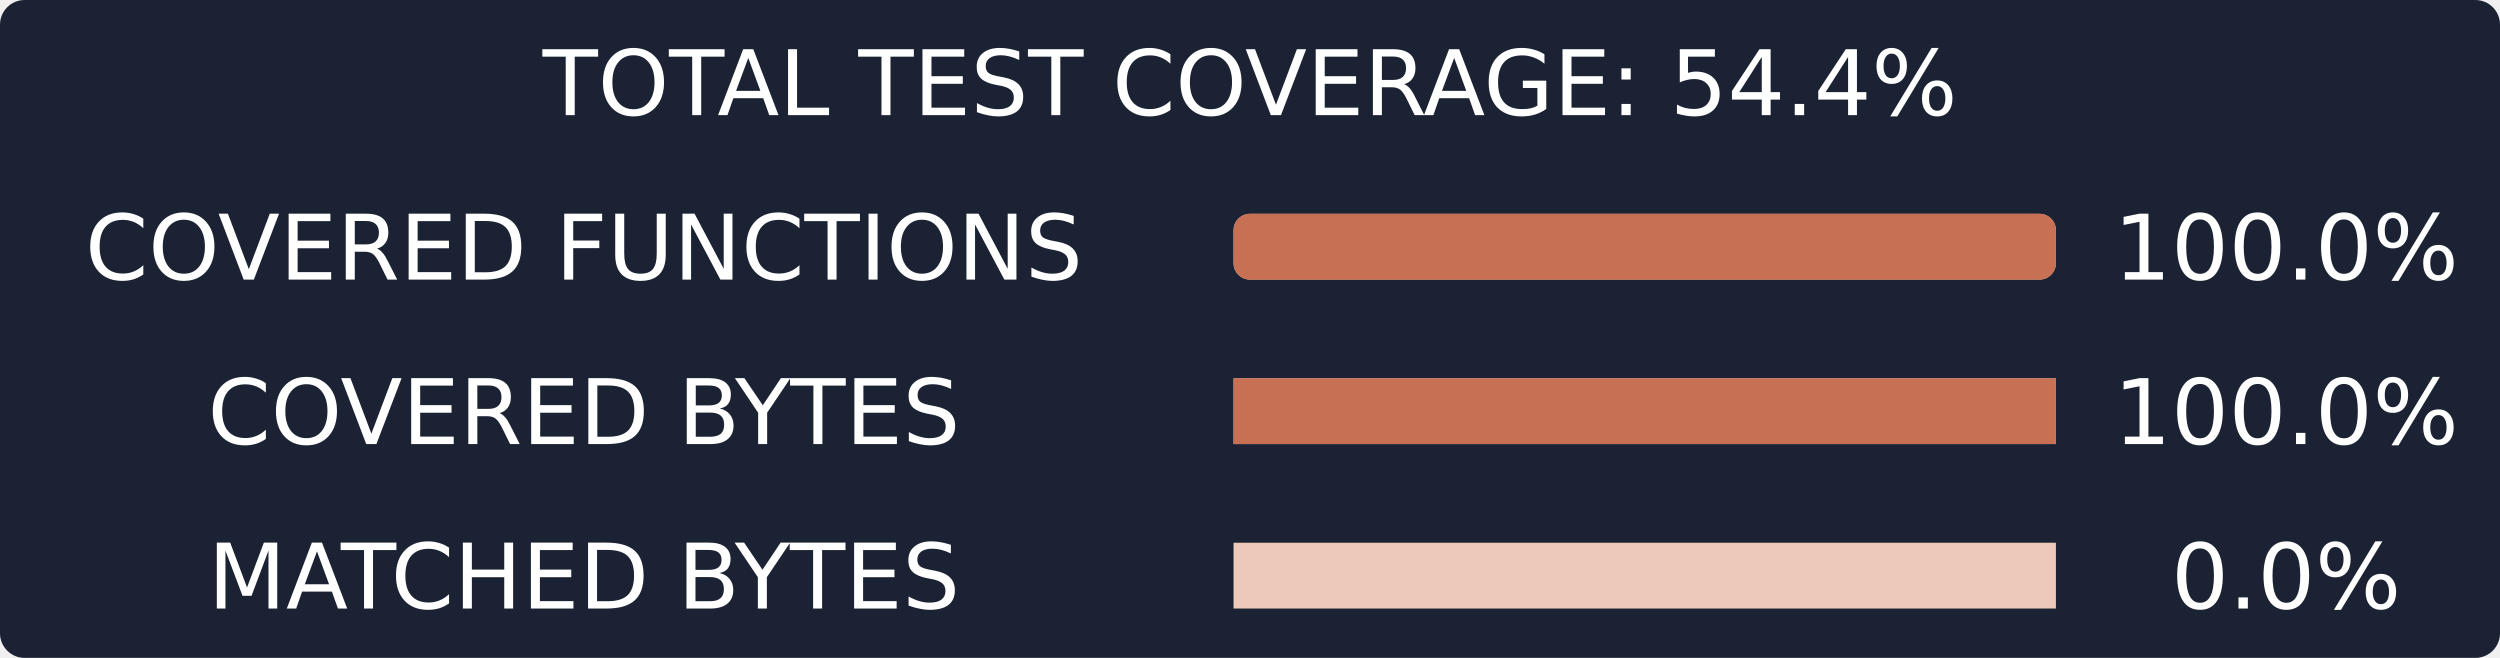
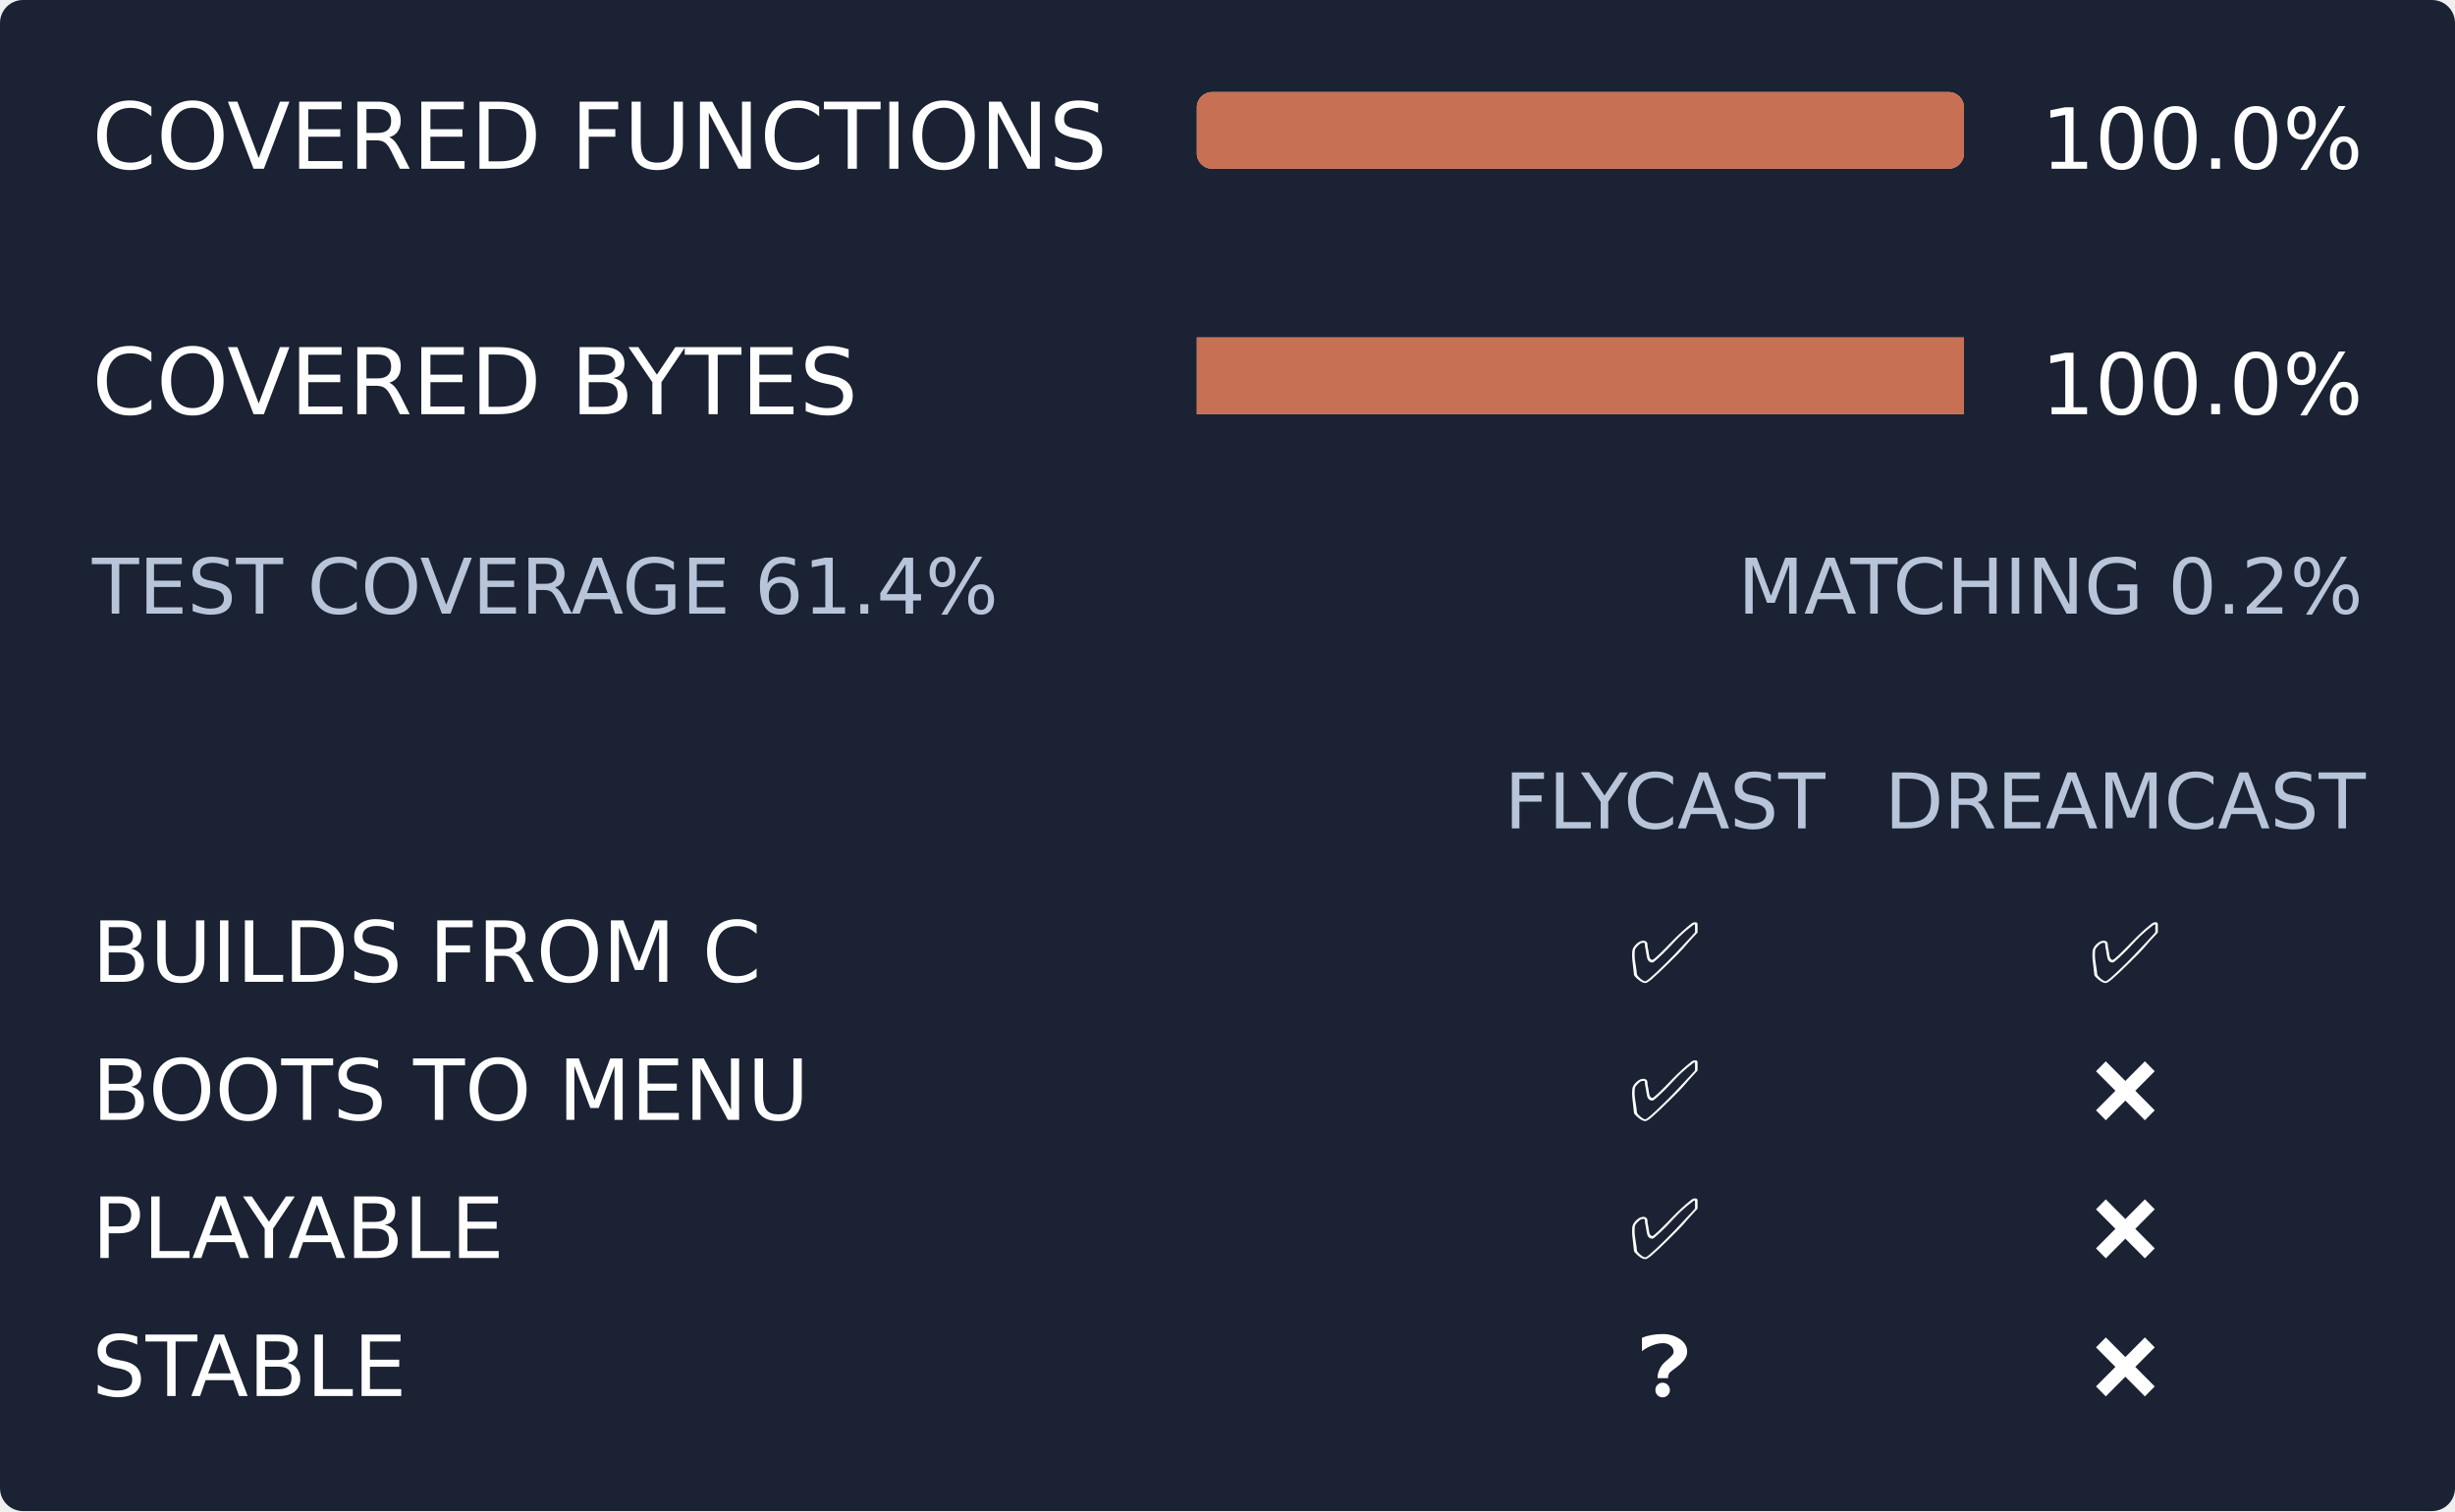
- <svg xmlns="http://www.w3.org/2000/svg" width="304" height="80" role="img" aria-label="decomp: 100.0% of functions, 100.0% of code bytes done (0.0% byte-matched); the total test coverage over all of them is 54.4%">
+ <svg xmlns="http://www.w3.org/2000/svg" width="320" height="197" role="img" aria-label="decomp: 100.0% of functions, 100.0% of code bytes covered; test coverage 61.4%, matching 0.2%">
  <clipPath id="r">
-     <rect width="304" height="80" rx="3" />
+     <rect width="320" height="197" rx="3" />
  </clipPath>
  <g clip-path="url(#r)">
-     <rect width="304" height="80" fill="#1a2233" />
-     <rect x="150" y="26" width="100" height="8" rx="2" fill="#ecc9b9" />
-     <rect x="150" y="26" width="100" height="8" rx="2" fill="#c87053" />
-     <rect x="150" y="46" width="100" height="8" fill="#ecc9b9" />
-     <rect x="150" y="46" width="100" height="8" fill="#c87053" />
-     <rect x="150" y="66" width="100" height="8" fill="#ecc9b9" />
-     <rect x="152.49" y="66" width="0.00" height="8" fill="#c87053" />
-     <rect x="158.07" y="66" width="0.00" height="8" fill="#c87053" />
-     <rect x="158.09" y="66" width="0.00" height="8" fill="#c87053" />
-     <rect x="162.76" y="66" width="0.00" height="8" fill="#c87053" />
-     <rect x="164.93" y="66" width="0.00" height="8" fill="#c87053" />
-     <rect x="164.94" y="66" width="0.00" height="8" fill="#c87053" />
-     <rect x="168.98" y="66" width="0.00" height="8" fill="#c87053" />
-     <rect x="168.99" y="66" width="0.00" height="8" fill="#c87053" />
-     <rect x="169.14" y="66" width="0.00" height="8" fill="#c87053" />
-     <rect x="169.15" y="66" width="0.00" height="8" fill="#c87053" />
-     <rect x="188.82" y="66" width="0.00" height="8" fill="#c87053" />
-     <rect x="189.00" y="66" width="0.00" height="8" fill="#c87053" />
-     <rect x="194.48" y="66" width="0.00" height="8" fill="#c87053" />
-     <rect x="203.15" y="66" width="0.00" height="8" fill="#c87053" />
-     <rect x="208.46" y="66" width="0.00" height="8" fill="#c87053" />
+     <rect width="320" height="197" fill="#1a2233" />
+     <rect x="156" y="12" width="100" height="10" rx="2" fill="#ecc9b9" />
+     <rect x="156" y="12" width="100" height="10" rx="2" fill="#c87053" />
+     <rect x="156" y="44" width="100" height="10" fill="#ecc9b9" />
+     <rect x="156" y="44" width="100" height="10" fill="#c87053" />
  </g>
  <g fill="#fff" font-family="Verdana,DejaVu Sans,sans-serif" font-size="11" text-anchor="middle">
-     <text x="71" y="34">COVERED FUNCTIONS</text>
-     <text x="71" y="54">COVERED BYTES</text>
-     <text x="71" y="74">MATCHED BYTES</text>
-     <text x="278" y="34">100.0%</text>
-     <text x="278" y="54">100.0%</text>
-     <text x="278" y="74">0.0%</text>
-     <text x="152" y="14">TOTAL TEST COVERAGE: 54.4%</text>
+     <g font-size="12">
+       <text x="12" y="22" text-anchor="start">COVERED FUNCTIONS</text>
+       <text x="12" y="54" text-anchor="start">COVERED BYTES</text>
+     </g>
+     <g font-size="11">
+       <text x="308" y="22" text-anchor="end">100.0%</text>
+       <text x="308" y="54" text-anchor="end">100.0%</text>
+     </g>
+     <g font-size="10" fill="#b8c4d9">
+       <text x="12" y="80" text-anchor="start">TEST COVERAGE 61.4%</text>
+       <text x="308" y="80" text-anchor="end">MATCHING 0.2%</text>
+     </g>
+     <g font-size="10" fill="#b8c4d9">
+       <text x="217" y="108">FLYCAST</text>
+       <text x="277" y="108">DREAMCAST</text>
+     </g>
+     <text x="12" y="128" text-anchor="start">BUILDS FROM C</text>
+     <text x="217" y="128">✅</text>
+     <text x="277" y="128">✅</text>
+     <text x="12" y="146" text-anchor="start">BOOTS TO MENU</text>
+     <text x="217" y="146">✅</text>
+     <text x="277" y="146">❌</text>
+     <text x="12" y="164" text-anchor="start">PLAYABLE</text>
+     <text x="217" y="164">✅</text>
+     <text x="277" y="164">❌</text>
+     <text x="12" y="182" text-anchor="start">STABLE</text>
+     <text x="217" y="182">❓</text>
+     <text x="277" y="182">❌</text>
  </g>
</svg>
